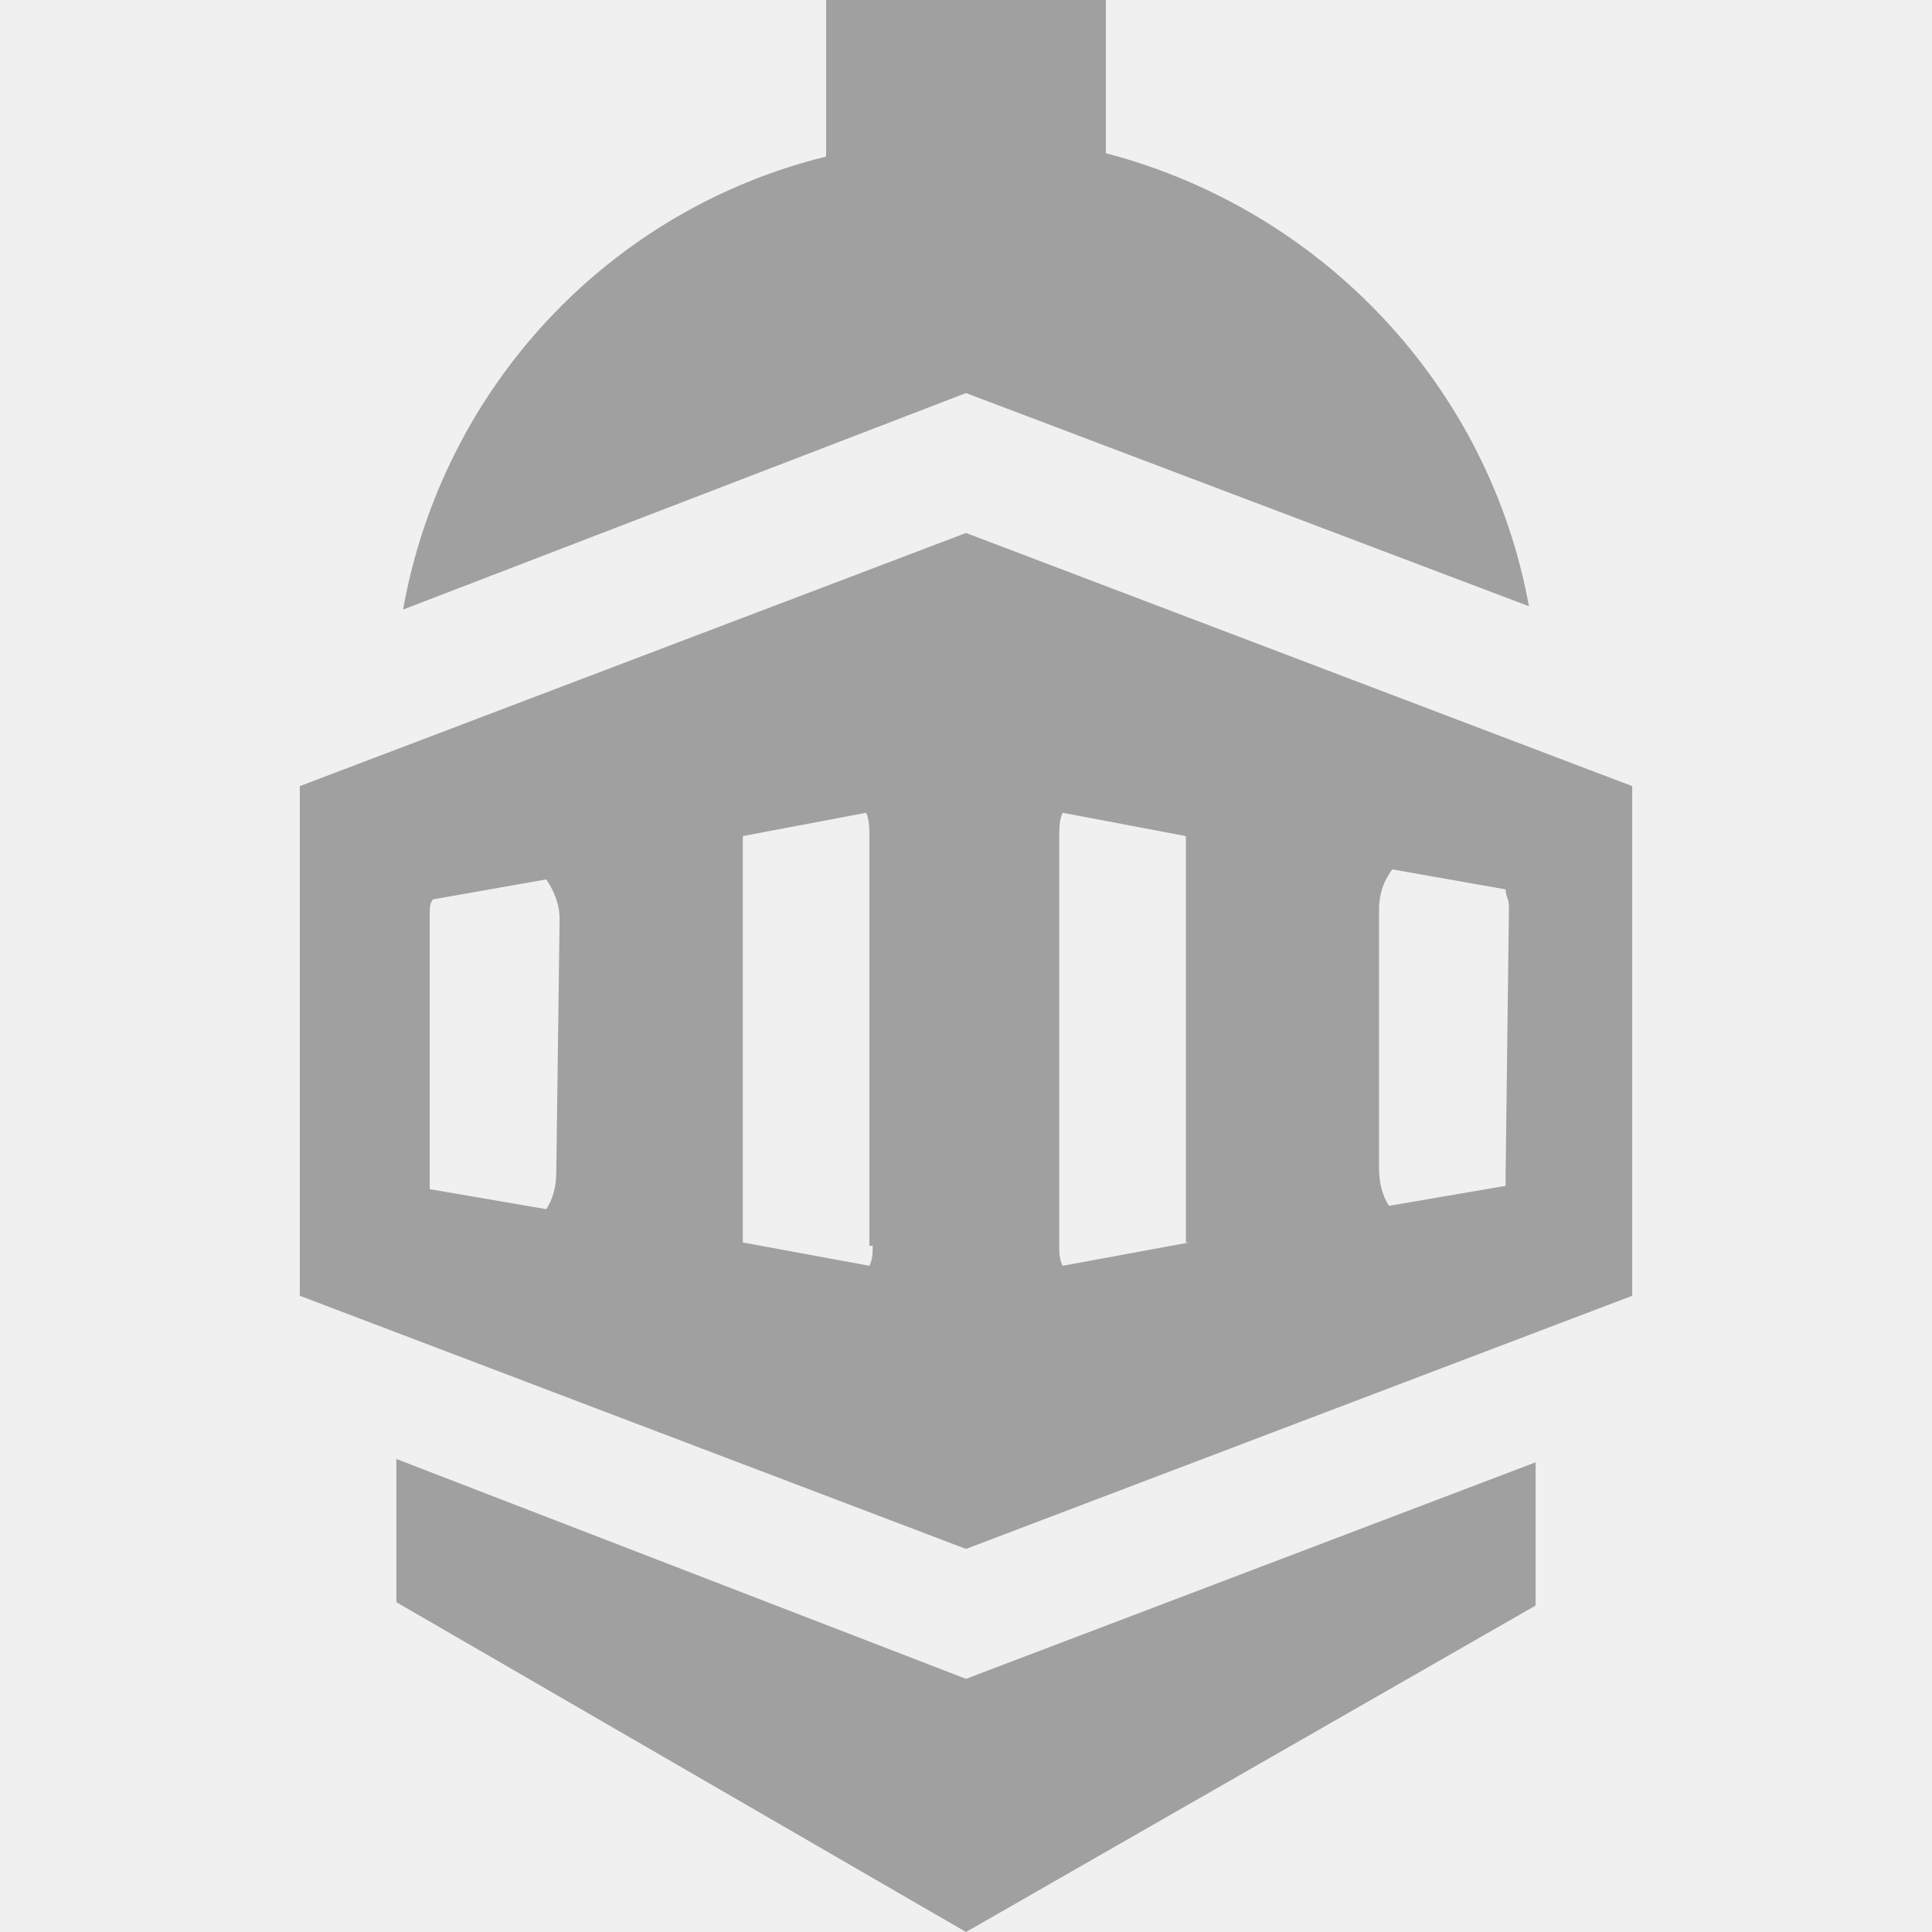
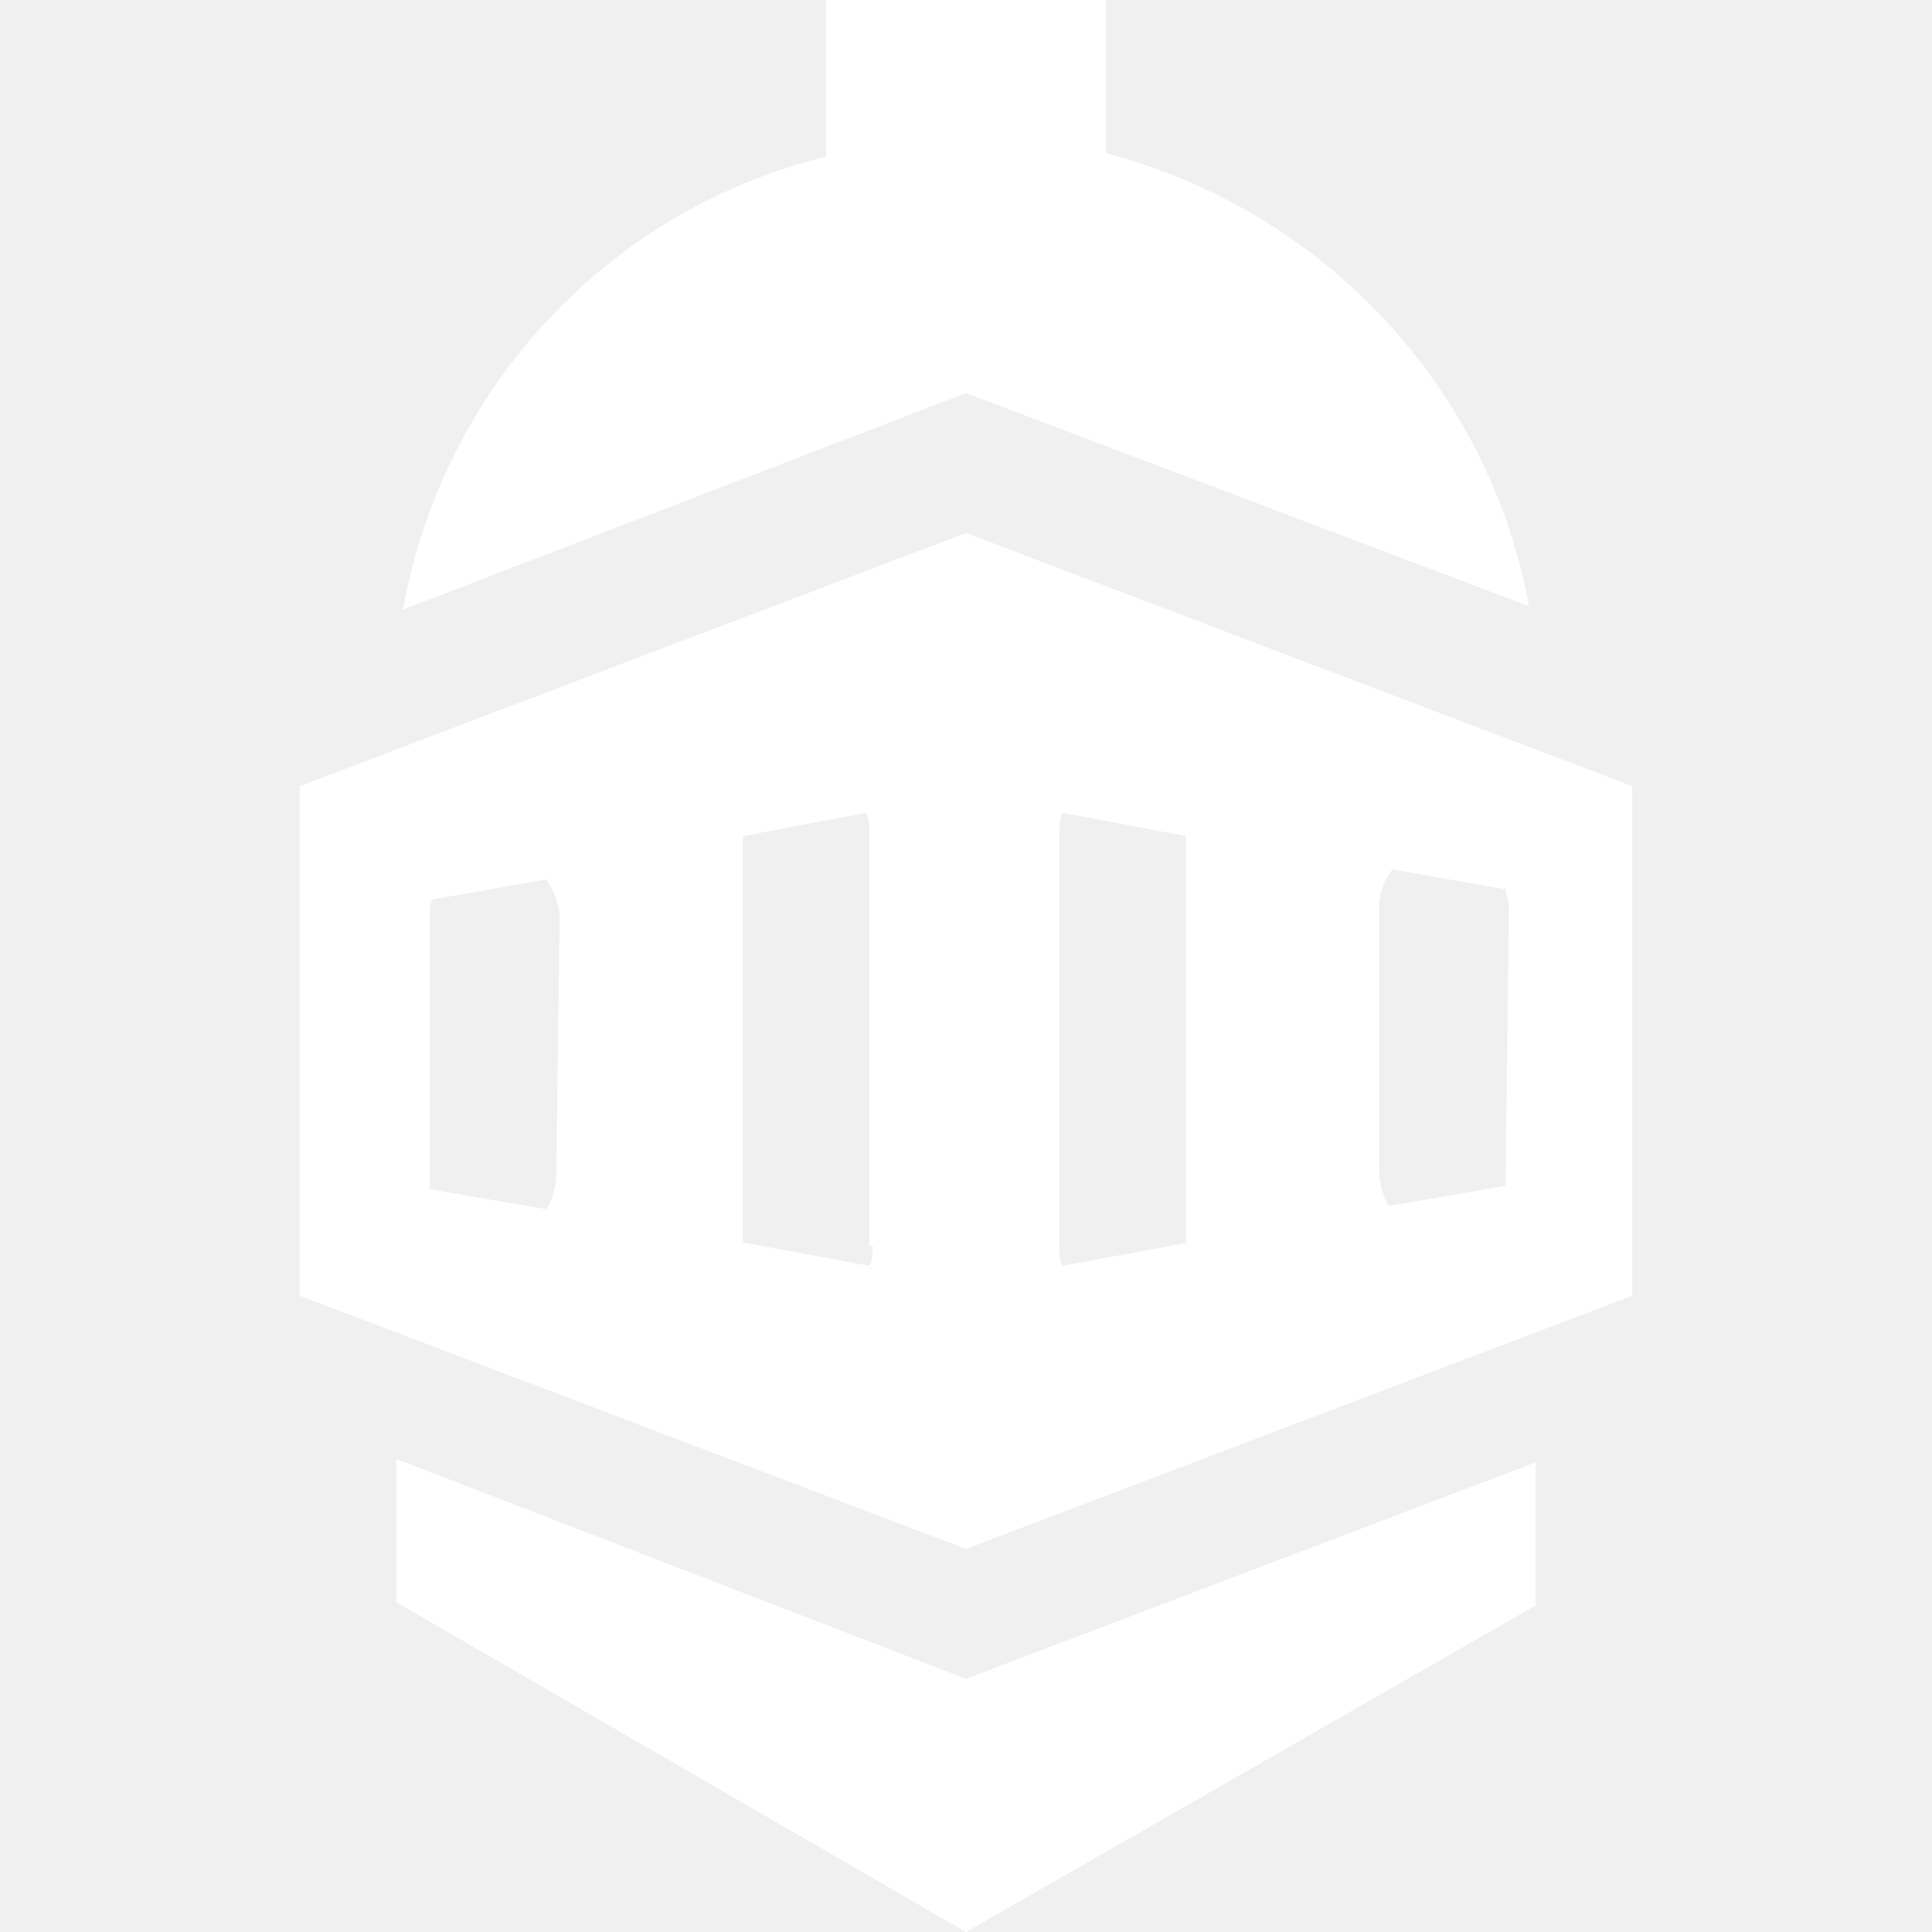
<svg xmlns="http://www.w3.org/2000/svg" version="1.1" id="Layer_1" x="0px" y="0px" viewBox="0 0 58 58" style="enable-background:new 0 0 58 58;" xml:space="preserve">
-   <g fill="#a0a0a0">
+   <g fill="#ffffff">
    <path d="M45.9,18.2c-1.2-6.6-6.2-11.9-12.7-13.6V0h-8.4v4.7c-6.5,1.6-11.5,6.9-12.7,13.6L29,11.8L45.9,18.2z" />
    <path d="M11.9,43.8v4.3L29,58l17.1-9.8v-4.3L29,50.4L11.9,43.8z" />
    <path d="M29,16L9,23.6v15.3l20,7.6l20-7.6V23.6L29,16z M16.7,35.2c0,0.4-0.1,0.8-0.3,1.1l-3.5-0.6c0-0.1,0-0.3,0-0.4v-7.8   c0-0.2,0-0.4,0.1-0.5l3.4-0.6c0.2,0.3,0.4,0.7,0.4,1.2L16.7,35.2L16.7,35.2z M26.2,37.4c0,0.2,0,0.4-0.1,0.6l-3.8-0.7V25.1   c0,0,0,0,0,0l3.7-0.7c0.1,0.2,0.1,0.5,0.1,0.7V37.4z M35.7,37.3L31.9,38c-0.1-0.2-0.1-0.4-0.1-0.6V25.1c0-0.2,0-0.5,0.1-0.7   l3.7,0.7c0,0,0,0,0,0V37.3z M45.2,35.2c0,0.1,0,0.3,0,0.4l-3.5,0.6c-0.2-0.3-0.3-0.7-0.3-1.1v-7.8c0-0.4,0.1-0.8,0.4-1.2l3.4,0.6   c0,0.2,0.1,0.3,0.1,0.5L45.2,35.2L45.2,35.2z" />
  </g>
</svg>
